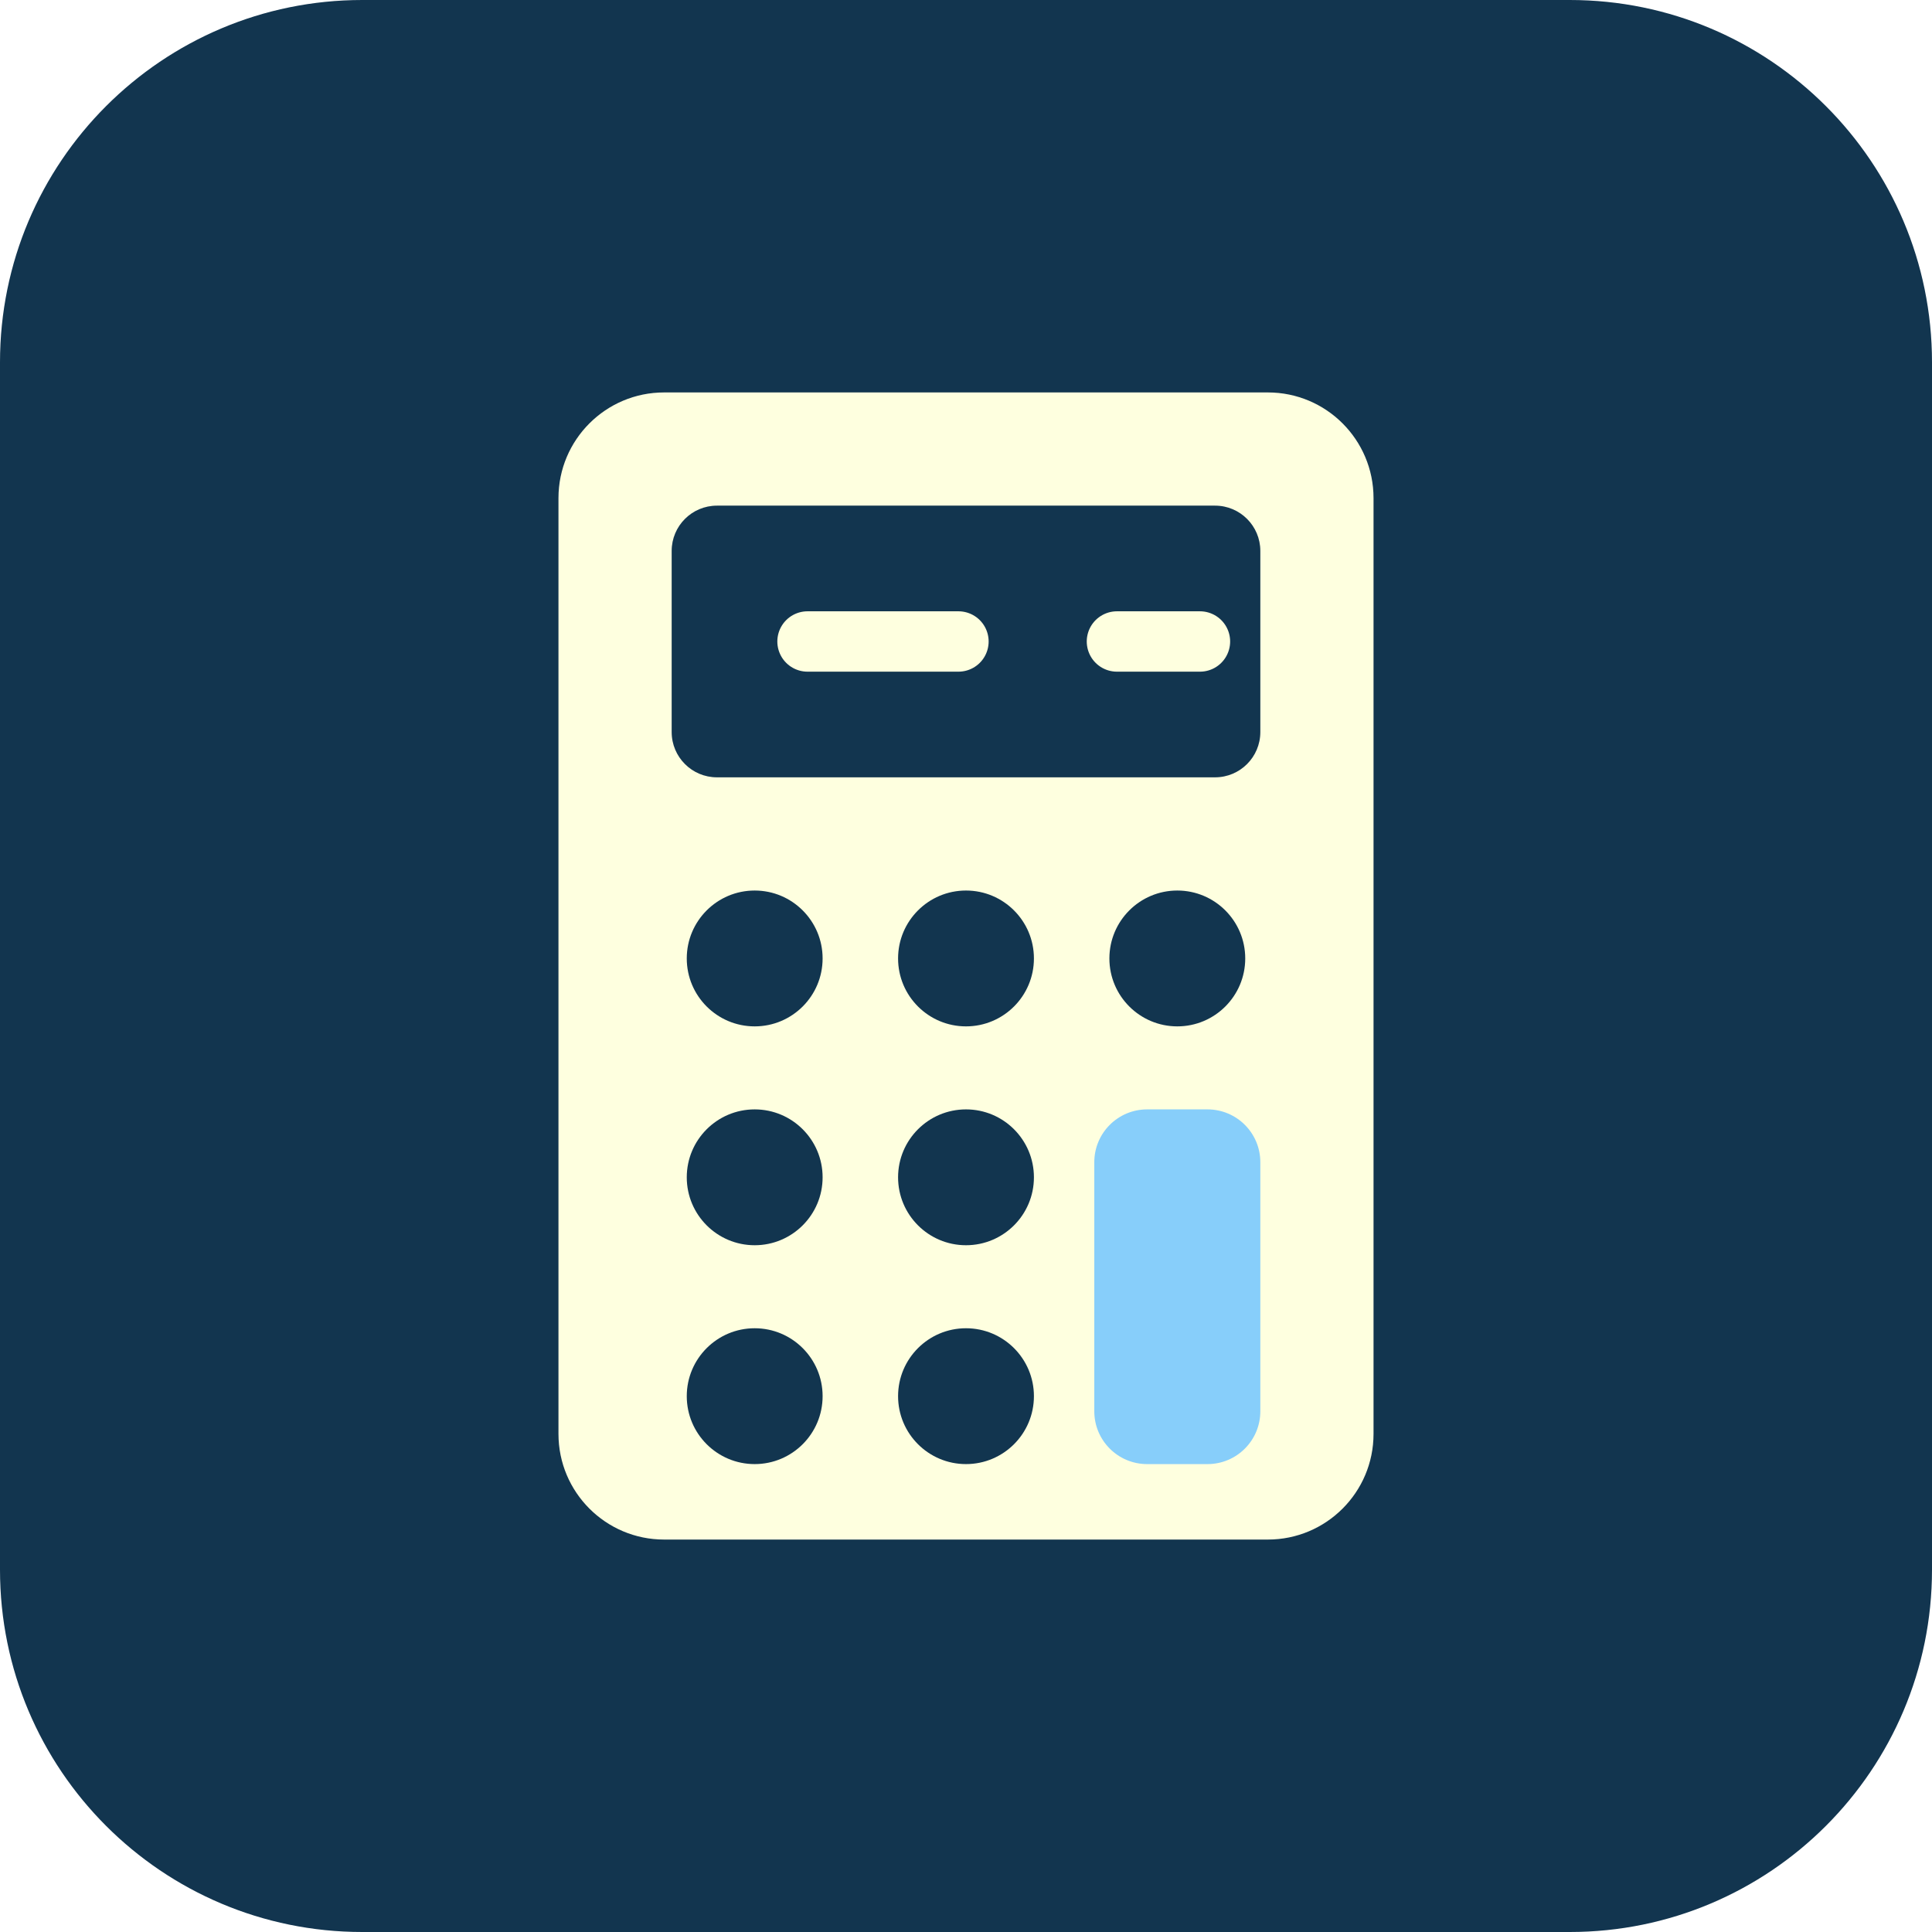
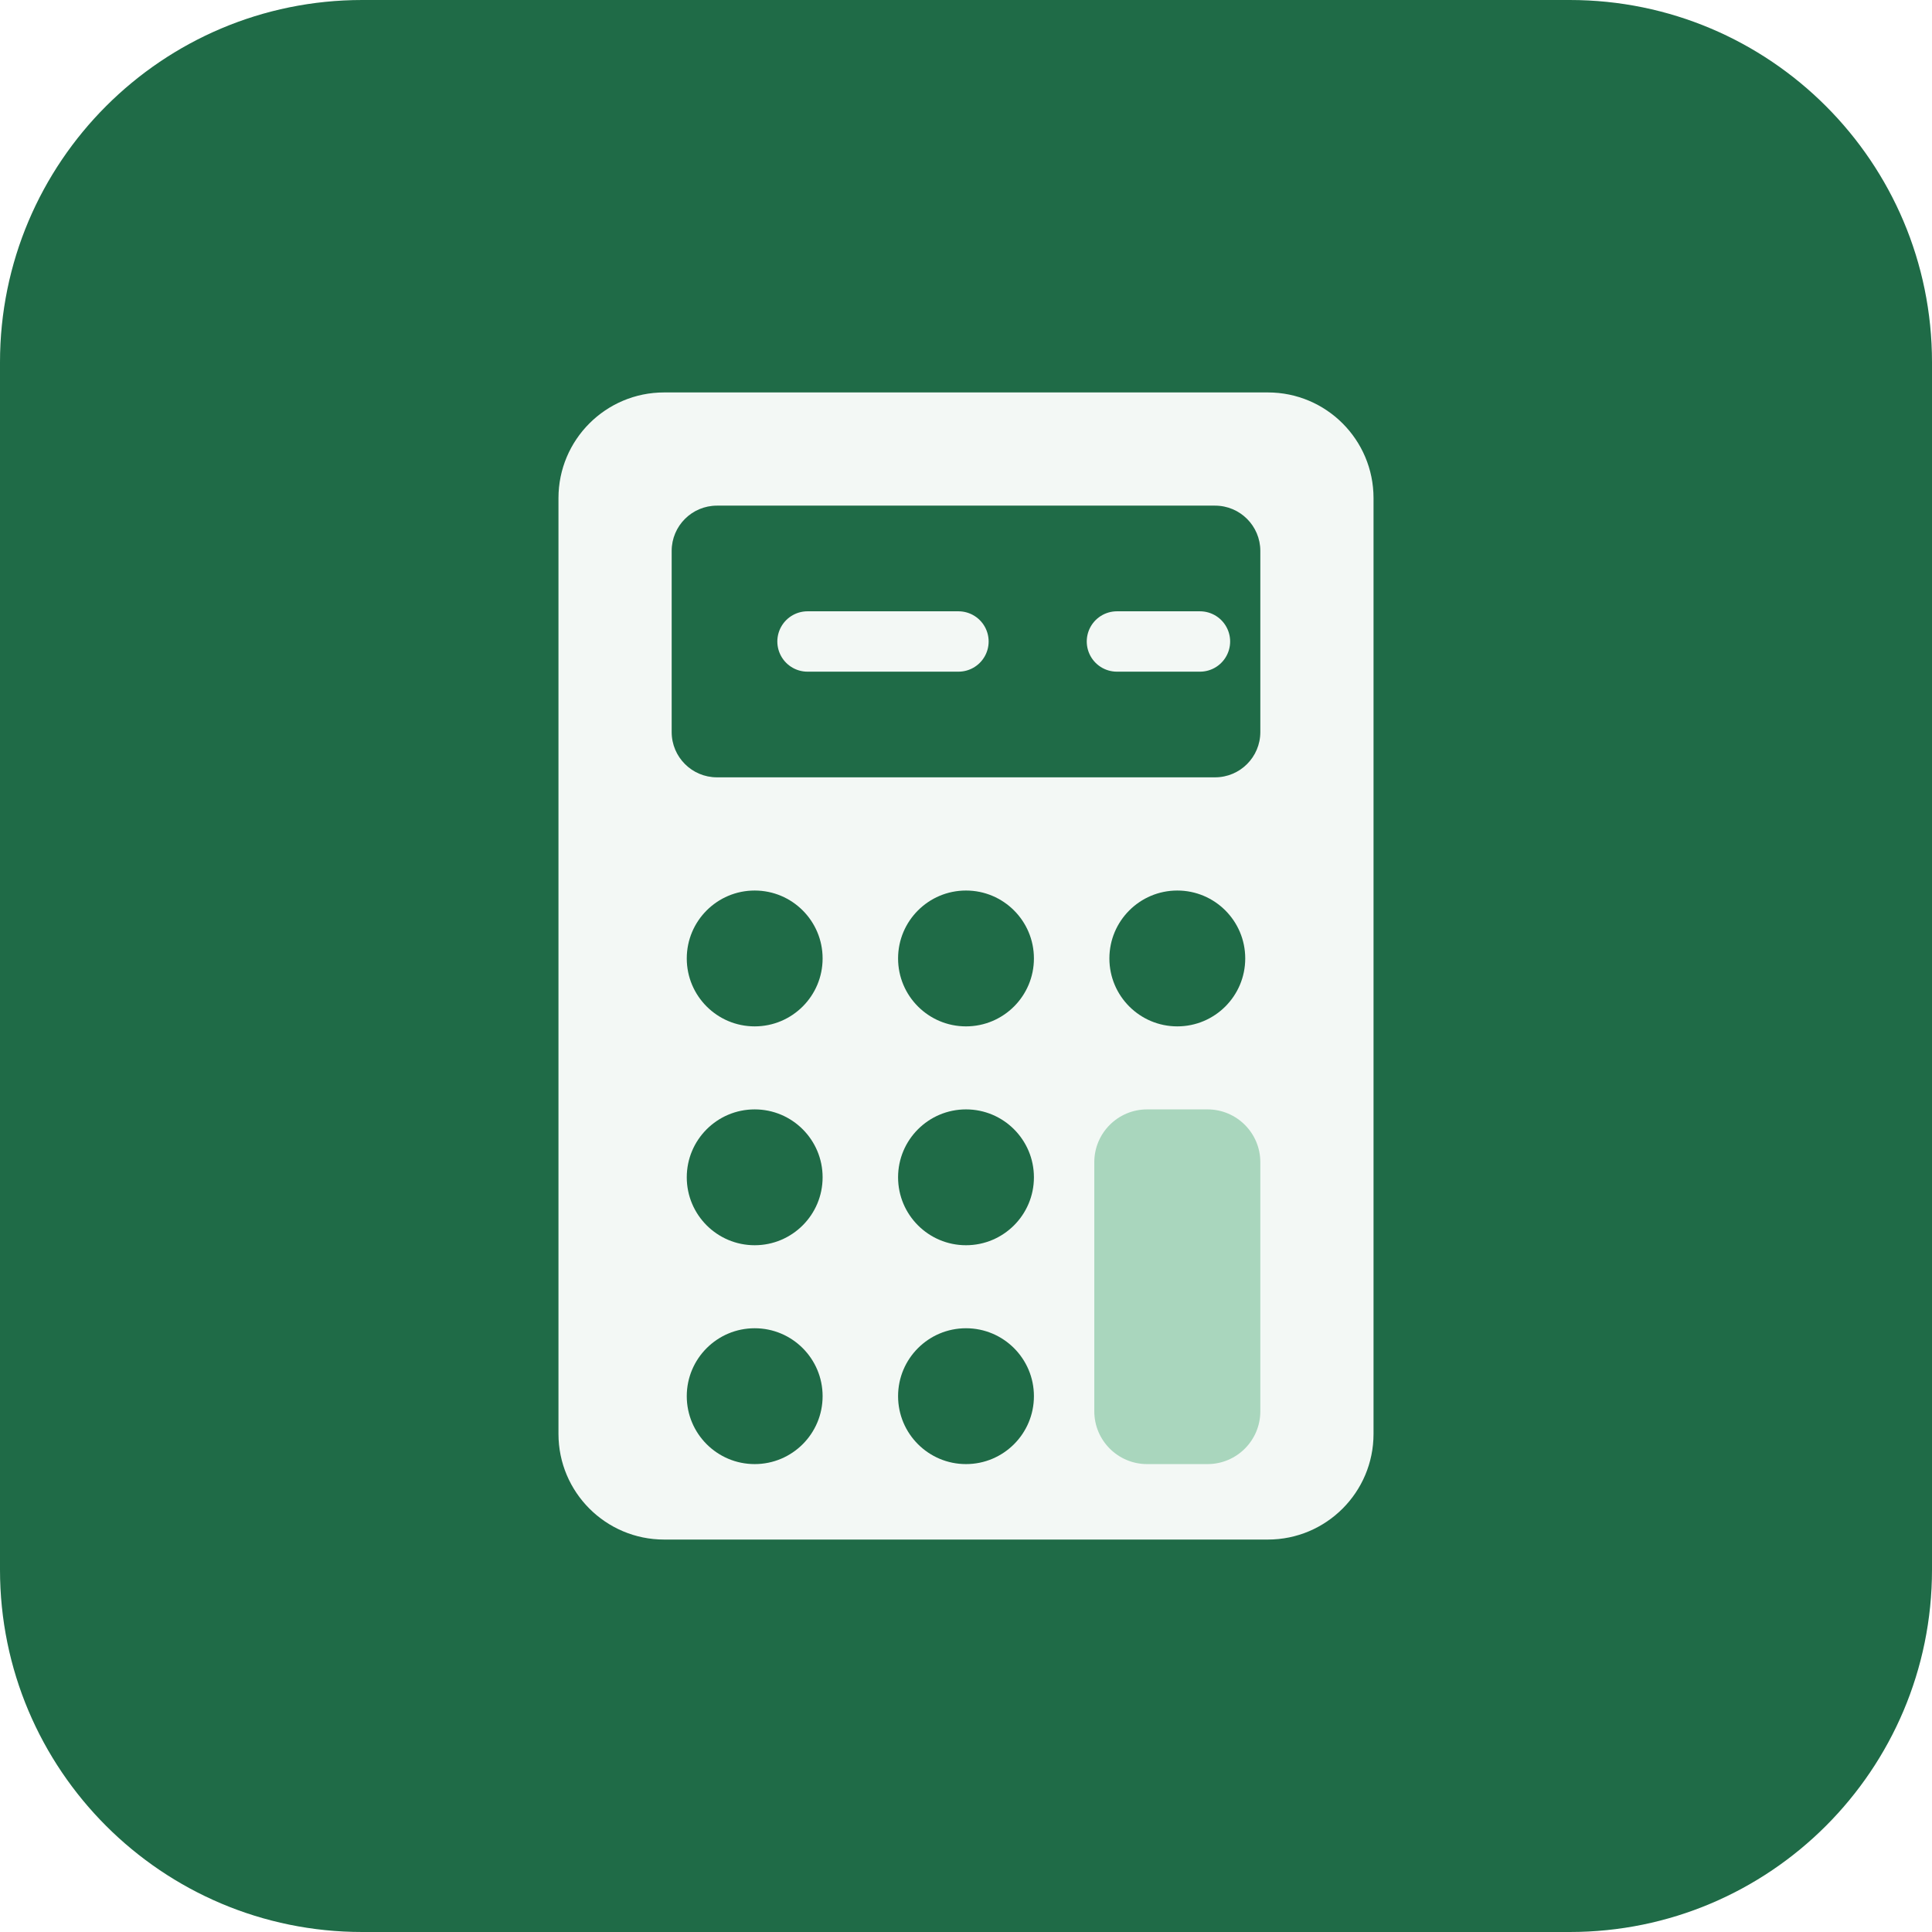
<svg xmlns="http://www.w3.org/2000/svg" viewBox="0 0 512 512">
-   <rect width="512" height="512" rx="96" fill="#12354F" />
-   <rect x="148" y="104" width="216" height="304" rx="28" fill="#FEFFDF" />
-   <rect x="178" y="134" width="156" height="72" rx="12" fill="#12354F" />
-   <path d="M296 170h22M214 170h40" fill="none" stroke="#FEFFDF" stroke-linecap="round" stroke-width="16" />
-   <g fill="#12354F">
+   <rect width="512" height="512" rx="96" fill="#1F6B47" />
+   <rect x="148" y="104" width="216" height="304" rx="28" fill="#F3F8F5" />
+   <rect x="178" y="134" width="156" height="72" rx="12" fill="#1F6B47" />
+   <path d="M296 170h22M214 170h40" fill="none" stroke="#F3F8F5" stroke-linecap="round" stroke-width="16" />
+   <g fill="#1F6B47">
    <circle cx="200" cy="254" r="18" />
    <circle cx="256" cy="254" r="18" />
    <circle cx="312" cy="254" r="18" />
    <circle cx="200" cy="312" r="18" />
    <circle cx="256" cy="312" r="18" />
    <circle cx="200" cy="370" r="18" />
    <circle cx="256" cy="370" r="18" />
  </g>
-   <rect x="290" y="294" width="44" height="94" rx="14" fill="#87CEFA" />
+   <rect x="290" y="294" width="44" height="94" rx="14" fill="#A9D6BD" />
</svg>
